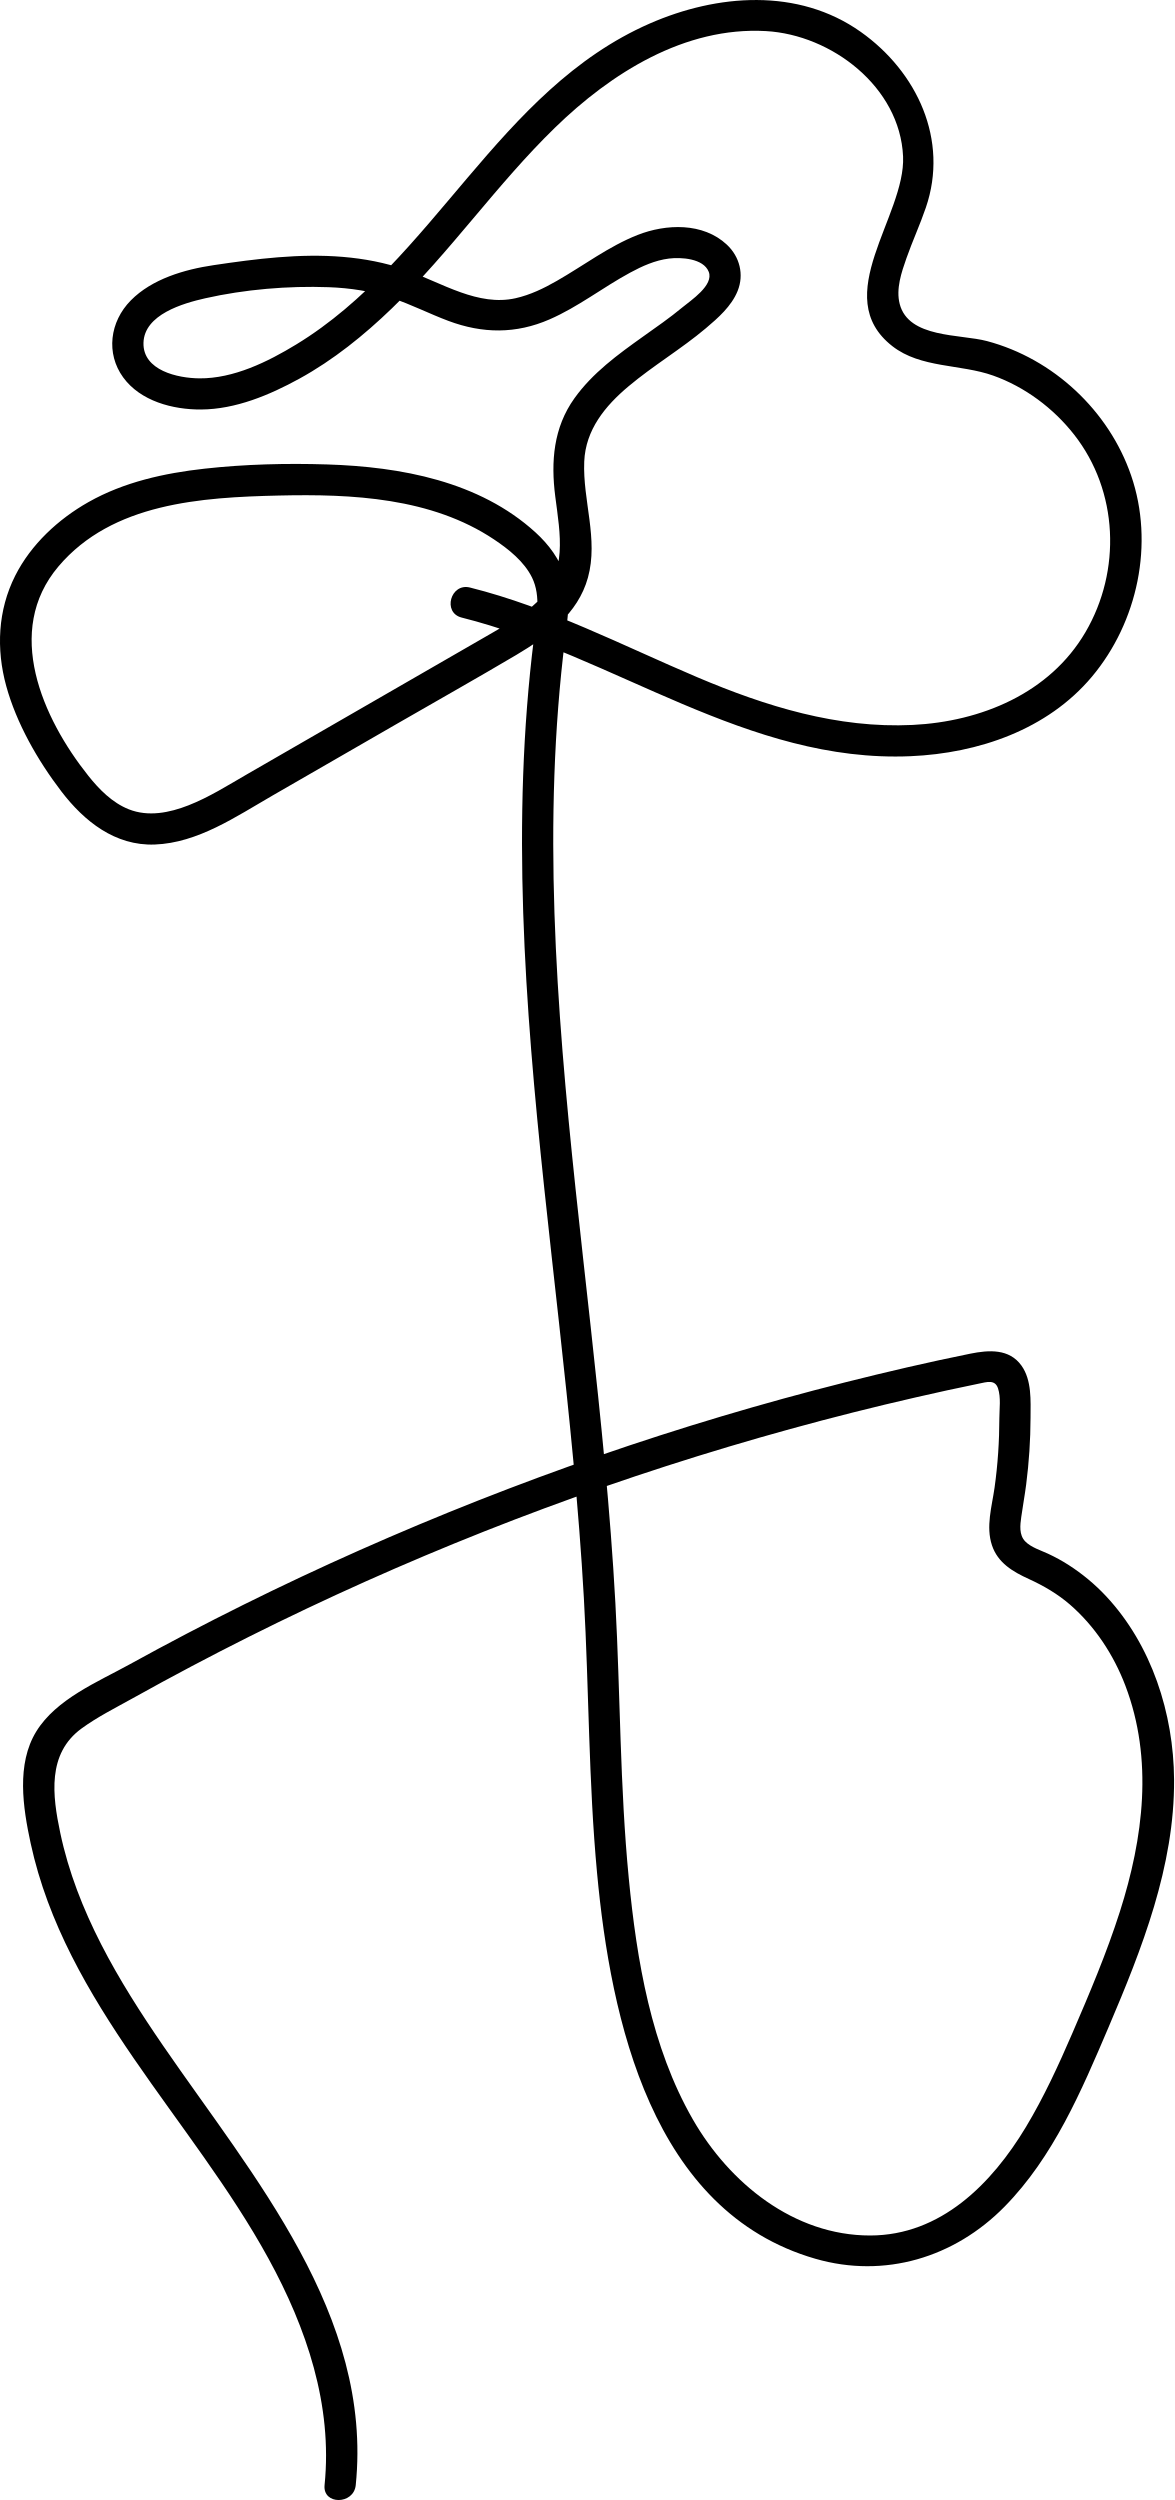
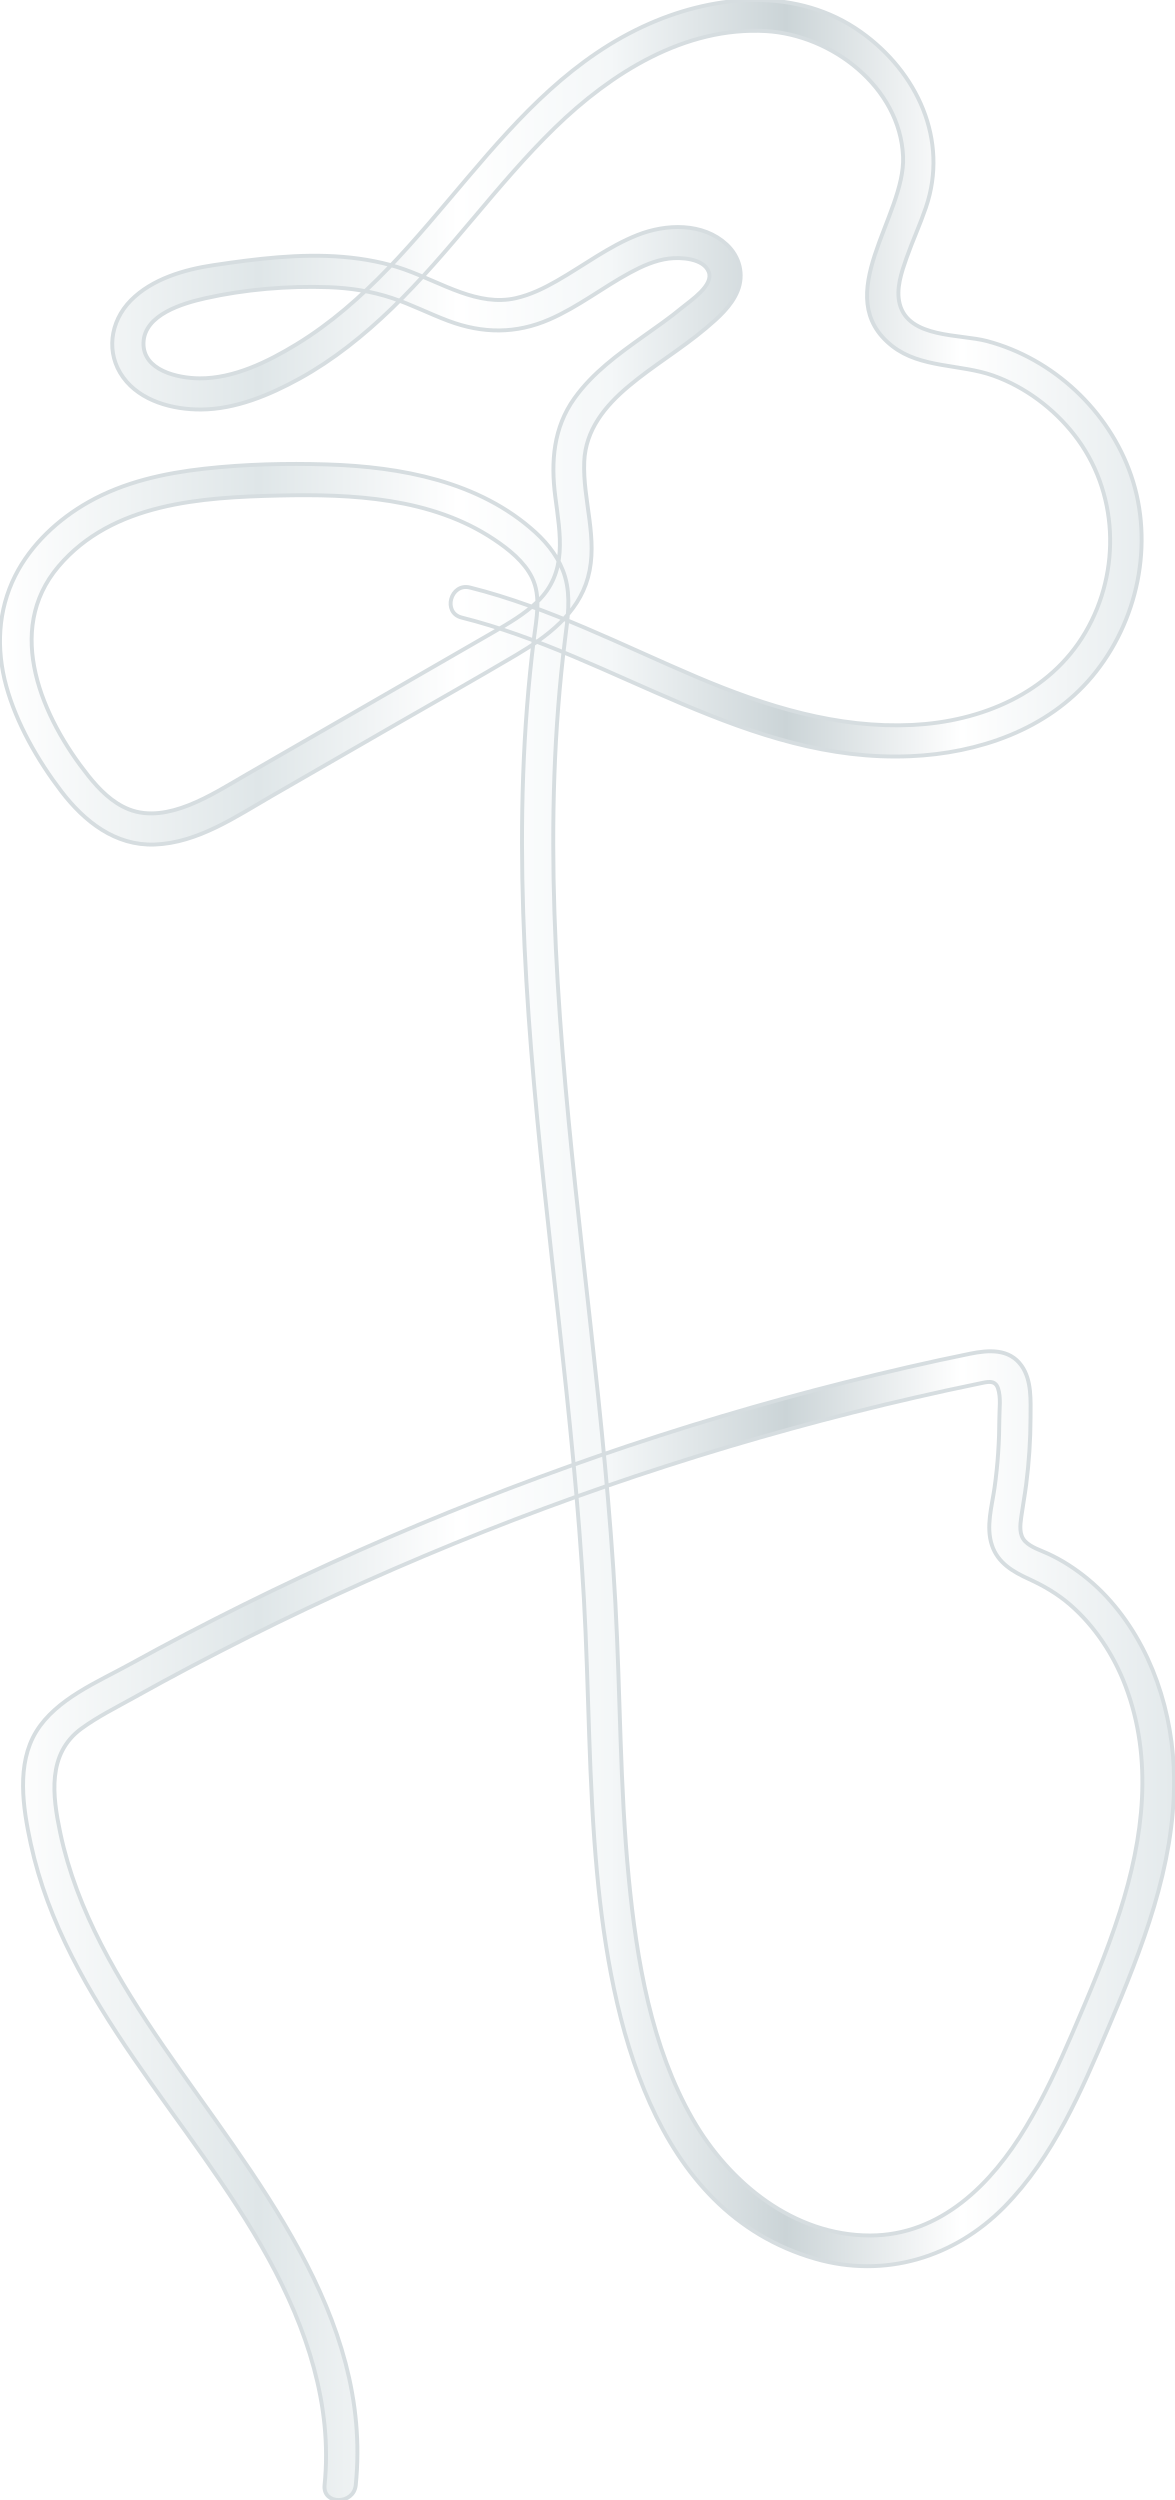
<svg xmlns="http://www.w3.org/2000/svg" id="Layer_1" data-name="Layer 1" viewBox="0 0 448.59 955.18">
  <defs>
    <style>
      .cls-1 {
-         fill: #000;
-         stroke-width: 0px;
+         fill: url(#plastic-white);
+         stroke: #d6dde0;
+         stroke-width: 1.5px;
+         stroke-linejoin: round;
      }
    </style>
+     <linearGradient id="plastic-white" x1="0%" y1="0%" x2="100%" y2="0%">
+       <stop offset="0%" stop-color="#ffffff" />
+       <stop offset="22%" stop-color="#dfe6e8" />
+       <stop offset="39%" stop-color="#ffffff" />
+       <stop offset="52%" stop-color="#f4f7f8" />
+       <stop offset="67%" stop-color="#cbd4d7" />
+       <stop offset="82%" stop-color="#ffffff" />
+       <stop offset="100%" stop-color="#e4eaec" />
+     </linearGradient>
  </defs>
  <path class="cls-1" d="M135.92,949.49c6.58-64.96-39.26-117.87-73.55-167.81-17.11-24.91-33.04-51.5-39.35-81.4-3-14.22-5.06-30.23,8.12-39.86,6.12-4.47,13.08-7.94,19.68-11.62,7.4-4.13,14.84-8.17,22.33-12.13,58.12-30.73,118.89-56.35,181.47-76.54,31.38-10.12,63.2-18.89,95.34-26.25,7.96-1.82,15.94-3.59,23.94-5.21,3.12-.63,6.27-1.72,7.42,1.79s.52,7.78.51,11.24c-.02,8.92-.59,17.87-1.84,26.71-1.01,7.16-3.37,14.87-.99,22,2.25,6.75,8,10.1,14.11,12.89,5.64,2.58,10.98,5.69,15.68,9.76,9.54,8.28,16.68,19.17,21.17,30.94,10.74,28.22,6.9,58.22-2.08,86.37-5.06,15.84-11.57,31.17-18.15,46.43-5.29,12.25-10.88,24.43-17.76,35.88-13.03,21.68-32.53,41.42-59.51,41.44-29.18.02-53.77-20.05-67.73-44.32-15.94-27.72-21.46-60.84-24.5-92.25-3.39-34.92-3.2-70.06-5.11-105.06-1.93-35.31-5.58-70.49-9.44-105.62-7.69-69.97-16.37-140.24-13.86-210.77.62-17.39,1.93-34.75,4.09-52.02.98-7.84,2.23-15.87,0-23.63-1.93-6.69-6.23-12.4-11.32-17.04-21.47-19.56-51.48-25.07-79.58-25.96-15.57-.49-31.39-.1-46.88,1.62-15.36,1.71-30.77,5.09-44.34,12.77-11.54,6.53-21.96,16.18-27.98,28.12-6.65,13.19-7.31,28.02-3.43,42.15s11.94,28.34,21.08,40.28c8.75,11.43,20.53,20.84,35.67,20.28,16.45-.61,31.05-10.68,44.83-18.62,15.88-9.16,31.76-18.31,47.64-27.47s30.56-17.41,45.68-26.36c11.74-6.95,23.55-15.72,27.35-29.52,4.07-14.75-2.03-29.48-1.41-44.33.5-12.17,8-21.29,16.96-28.8,9.42-7.91,20.07-14.2,29.48-22.13,4.7-3.97,9.82-8.45,12.17-14.28,2.53-6.28.79-13.08-4.12-17.68-9.1-8.52-23.23-7.99-34.14-3.69s-20.55,11.65-30.83,17.53c-4.97,2.85-10.12,5.35-15.74,6.62-7.12,1.61-14.17.16-20.94-2.24-7.28-2.58-14.17-6.13-21.45-8.73s-15.57-4.15-23.59-4.82c-16.43-1.38-33.17.74-49.42,3.16-11.1,1.65-23.51,5.25-31.61,13.46s-9.55,20.3-2.94,29.4,18.97,12.36,29.79,12.29c13.17-.08,26.13-5.51,37.51-11.76,13.01-7.14,24.73-16.61,35.38-26.89,22.35-21.55,40.04-47.36,62.29-69.01,21.43-20.86,49.58-38.68,80.64-36.92,25.07,1.42,51.2,21.33,52.38,47.9,1.01,22.8-28.46,53.47-4.08,72.49,10.83,8.45,26.03,6.79,38.5,11.23,12.13,4.32,23.02,12.46,30.94,22.57,16.93,21.6,18.08,51.97,4.32,75.48-13.68,23.37-39.91,34.15-66.03,35.43-28.75,1.4-56.09-7.12-82.26-18.22-28.66-12.16-56.49-26.67-86.86-34.28-7.43-1.86-10.61,9.62-3.17,11.48,58.31,14.61,109.17,55.67,171.55,52.96,25.8-1.12,52.22-10.08,69.24-30.37,17.52-20.89,23.91-50.93,14.97-76.91-8.51-24.74-29.73-44.59-55.05-51.32-10.28-2.74-29.96-1.04-33.36-14.18-1.49-5.77.68-12.09,2.58-17.5,2.29-6.51,5.18-12.79,7.41-19.32,8.85-25.83-3.33-51.87-24.87-67.14-23.92-16.95-54.92-14.45-80.65-3.18-57.95,25.39-82.27,90.45-135.02,122.6-10.91,6.65-23.93,13.06-37,12.96-8.22-.06-21.66-2.98-21.38-13.57.28-10.84,15.13-15.11,23.58-17.02,15.11-3.41,31.7-4.8,47.16-4.24,8.25.3,16.41,1.54,24.26,4.16,7.33,2.45,14.23,5.99,21.46,8.7,13.12,4.92,25.86,5.04,38.71-.57,10.92-4.76,20.32-12.19,30.75-17.84,4.61-2.5,9.59-4.74,14.85-5.39,4.57-.56,13.15-.11,15.19,5.04s-6.84,10.94-10.07,13.62c-4.8,3.99-9.94,7.53-15.02,11.15-9.6,6.84-19.29,13.88-26.22,23.58-8.02,11.21-9.03,24.18-7.32,37.5,1.86,14.52,4.85,29-6.85,40.24-4.89,4.7-10.81,8.16-16.65,11.54-7.71,4.47-15.44,8.91-23.17,13.36-15.59,8.99-31.18,17.98-46.77,26.97-8.08,4.66-16.17,9.32-24.25,13.99-7.31,4.22-14.58,8.83-22.46,11.92-7.23,2.83-15.33,4.47-22.79,1.51-6.3-2.5-11.31-7.59-15.46-12.8-17.57-22.05-32.31-55.32-11.42-79.99,20.58-24.31,54.66-26.4,84.25-27.09,27.89-.65,58.22.78,82.17,16.77,5.59,3.74,11.52,8.44,14.54,14.6,3.51,7.17,1.64,15.82.69,23.38-2.15,17.27-3.47,34.63-4.09,52.02-2.51,70.21,6.09,140.16,13.75,209.8,3.83,34.82,7.47,69.67,9.44,104.65s1.77,70.15,5.04,105.09c5.25,56.17,20.9,129.34,83.42,147.37,26.45,7.63,53.13-.45,72.23-19.87,18.74-19.05,29.46-44.38,39.77-68.58,12.78-30,25.25-61.5,25.04-94.64-.16-25.22-8.55-51.4-25.96-70.04-4.23-4.53-9.08-8.56-14.29-11.91-2.53-1.63-5.17-3.07-7.9-4.34s-6.51-2.41-8.74-4.72c-2.39-2.48-1.93-6.2-1.49-9.35.57-4.13,1.34-8.23,1.87-12.37,1.08-8.45,1.65-16.96,1.67-25.48.02-6.54.53-14.33-3.46-19.94-4.66-6.55-12.52-5.99-19.55-4.57-16.01,3.24-31.93,6.95-47.76,10.94-63.58,16.01-125.71,37.57-185.63,64.17-29.86,13.26-59.15,27.79-87.76,43.57-12.26,6.76-28.08,13.25-35.72,25.67s-5.11,29.05-2.15,42.71c13.24,61.13,61.74,105.44,90.88,158.7,14.54,26.58,24.52,55.9,21.42,86.54-.77,7.62,11.14,7.56,11.91,0h0Z" />
</svg>
